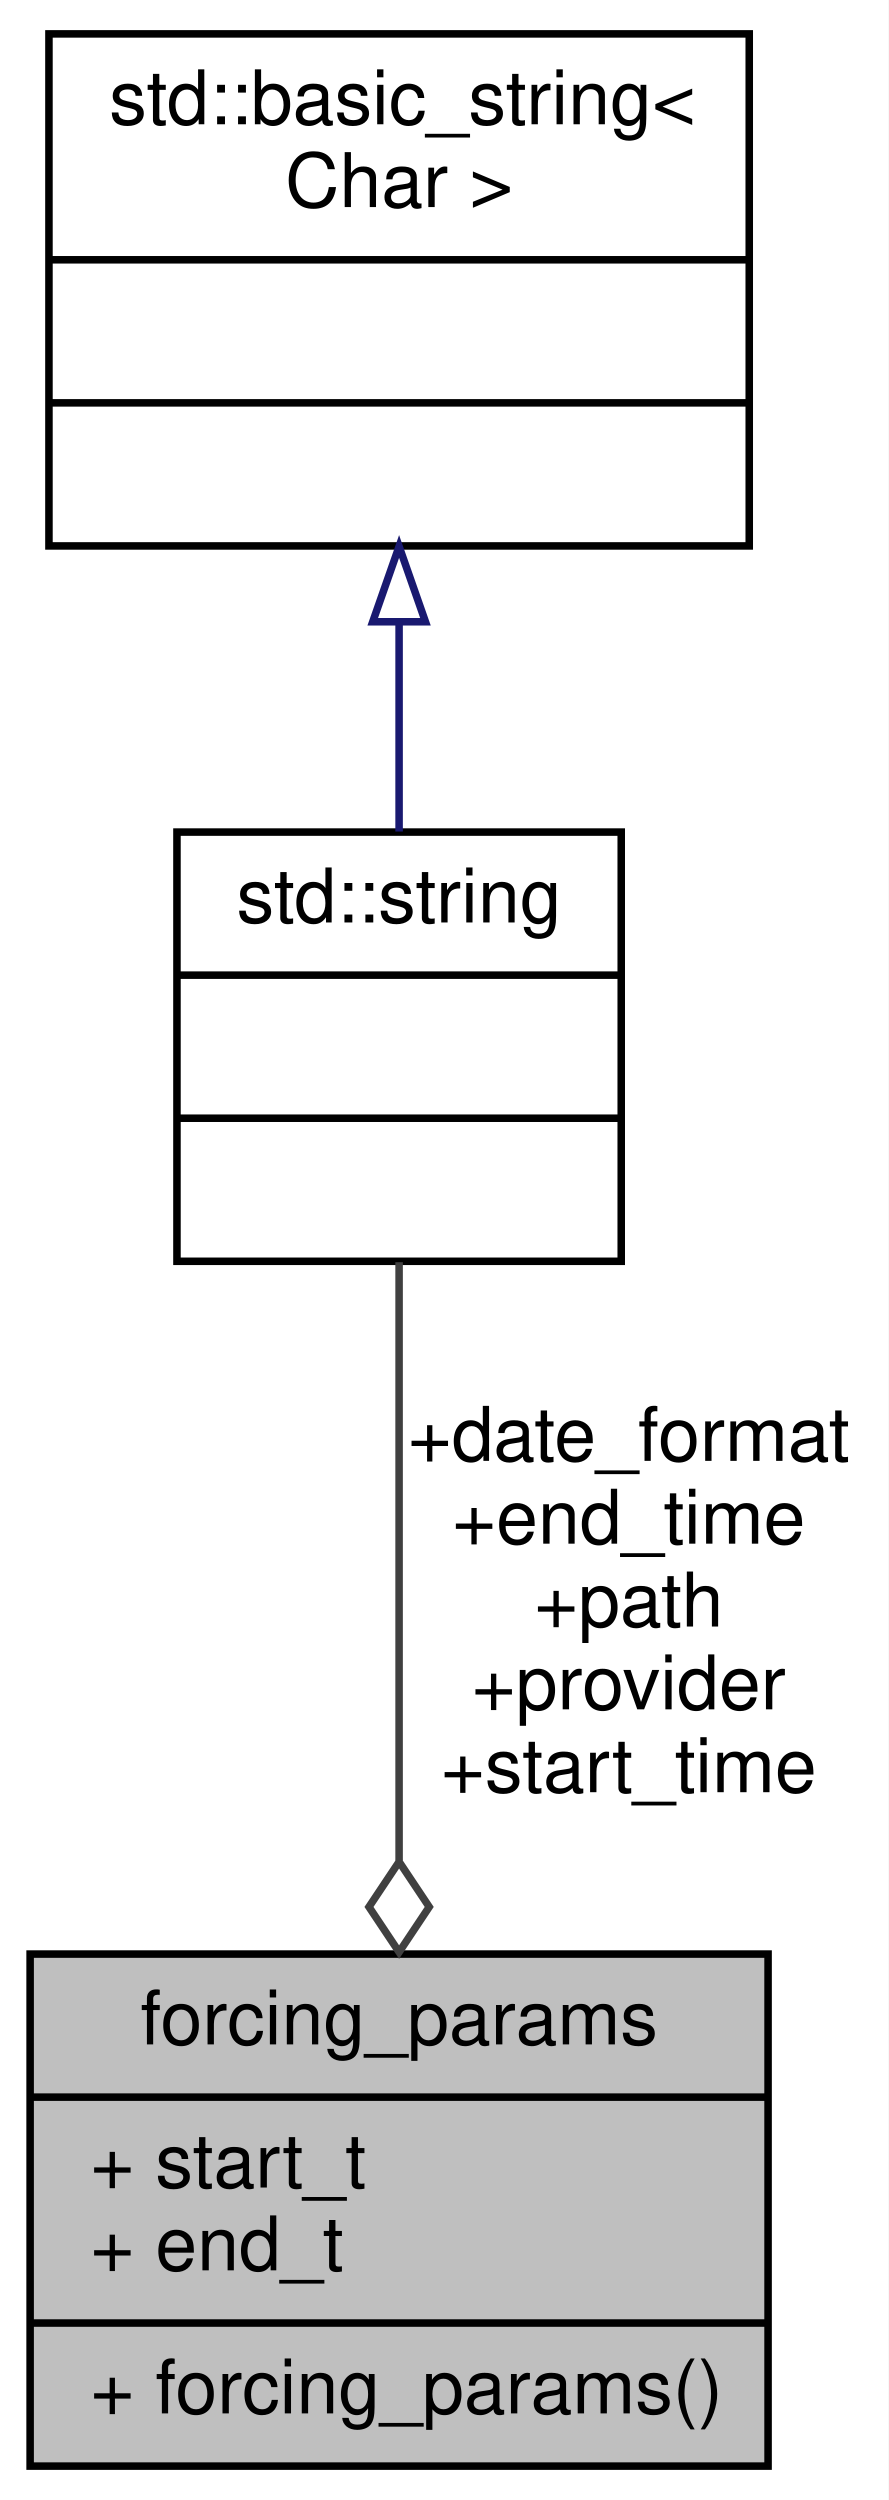
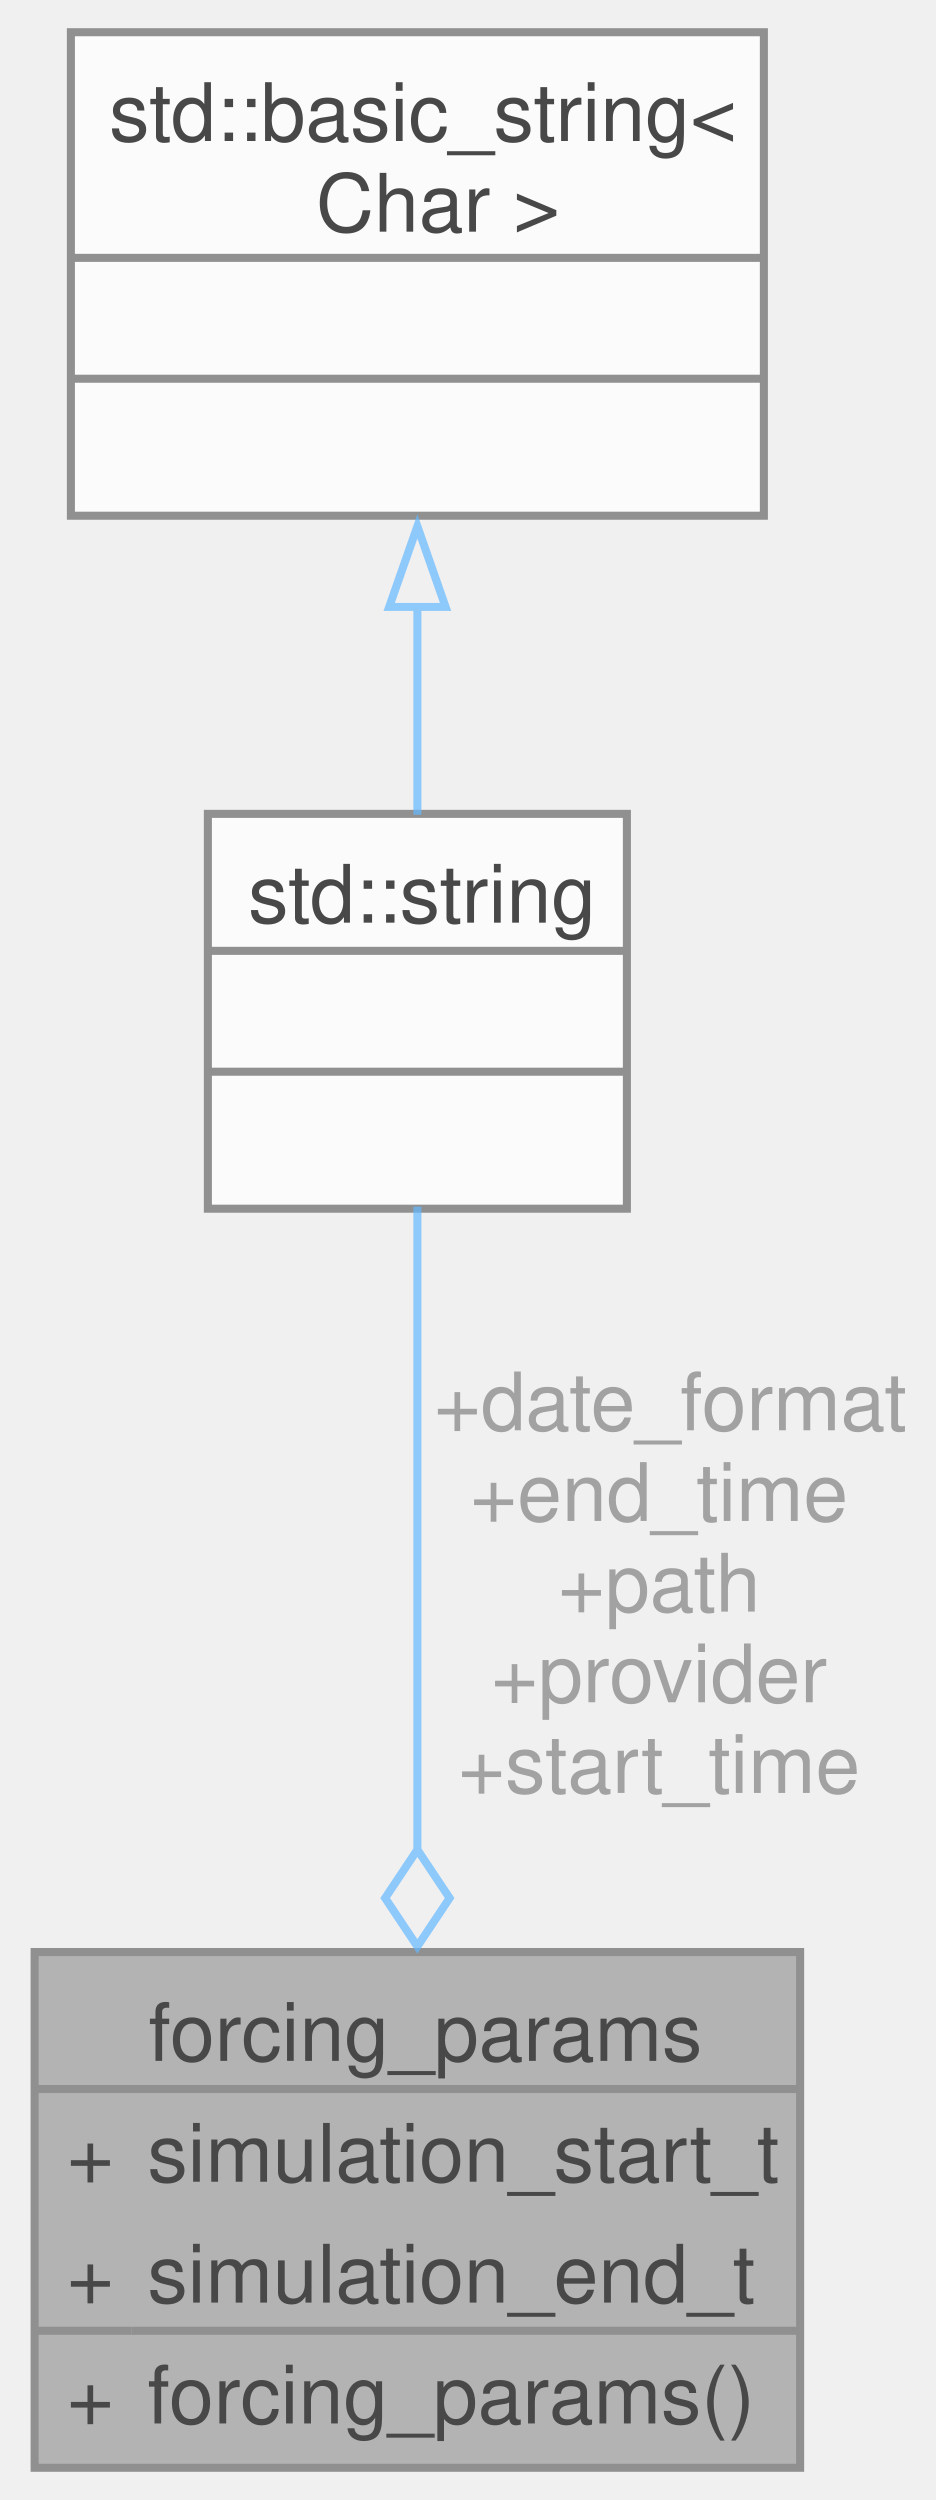
- <svg xmlns="http://www.w3.org/2000/svg" xmlns:xlink="http://www.w3.org/1999/xlink" width="118pt" height="332pt" viewBox="0.00 0.00 118.00 332.00">
-   <g id="graph0" class="graph" transform="scale(1 1) rotate(0) translate(4 328)">
-     <polygon fill="white" stroke="transparent" points="-4,4 -4,-328 114,-328 114,4 -4,4" />
-     <g id="node1" class="node">
-       <g id="a_node1">
-         <a xlink:title="forcing_params providing configuration information for forcing time period and source.">
-           <polygon fill="#bfbfbf" stroke="black" points="0,-0.5 0,-68.5 98,-68.5 98,-0.5 0,-0.5" />
-           <text text-anchor="middle" x="49" y="-56.5" font-family="Helvetica,sans-Serif" font-size="10.00">forcing_params</text>
-           <polyline fill="none" stroke="black" points="0,-49.5 98,-49.5 " />
-           <text text-anchor="start" x="8" y="-37.5" font-family="Helvetica,sans-Serif" font-size="10.00">+ start_t</text>
-           <text text-anchor="start" x="8" y="-26.5" font-family="Helvetica,sans-Serif" font-size="10.00">+ end_t</text>
-           <polyline fill="none" stroke="black" points="0,-19.5 98,-19.5 " />
-           <text text-anchor="start" x="8" y="-7.5" font-family="Helvetica,sans-Serif" font-size="10.00">+ forcing_params()</text>
-         </a>
+ <svg xmlns="http://www.w3.org/2000/svg" xmlns:xlink="http://www.w3.org/1999/xlink" width="116pt" height="310pt" viewBox="0.00 0.00 115.50 310.25">
+   <svg id="main" version="1.1" xml:space="preserve">
+     <style type="text/css">
+ .node, .edge {opacity: 0.7;}
+ .node.selected, .edge.selected {opacity: 1;}
+ .edge:hover path { stroke: red; }
+ .edge:hover polygon { stroke: red; fill: red; }
+ </style>
+     <svg id="graph" class="graph">
+       <g id="graph0" class="graph" transform="scale(1 1) rotate(0) translate(4 306.25)">
+         <g id="Node000001" class="node">
+           <g id="a_Node000001">
+             <a xlink:title="forcing_params providing configuration information for forcing time period and source.">
+               <polygon fill="#999999" stroke="none" points="95,-64 0,-64 0,0 95,0 95,-64" />
+               <text text-anchor="start" x="14.12" y="-50.5" font-family="Helvetica,sans-Serif" font-size="10.00">forcing_params</text>
+               <text text-anchor="start" x="4" y="-35.5" font-family="Helvetica,sans-Serif" font-size="10.00">+</text>
+               <text text-anchor="start" x="14" y="-35.5" font-family="Helvetica,sans-Serif" font-size="10.00">simulation_start_t</text>
+               <text text-anchor="start" x="4" y="-20.5" font-family="Helvetica,sans-Serif" font-size="10.00">+</text>
+               <text text-anchor="start" x="14" y="-20.5" font-family="Helvetica,sans-Serif" font-size="10.00">simulation_end_t</text>
+               <text text-anchor="start" x="4" y="-5.5" font-family="Helvetica,sans-Serif" font-size="10.00">+</text>
+               <text text-anchor="start" x="14" y="-5.5" font-family="Helvetica,sans-Serif" font-size="10.00">forcing_params()</text>
+               <polygon fill="#666666" stroke="#666666" points="0,-47 0,-47 95,-47 95,-47 0,-47" />
+               <polygon fill="#666666" stroke="#666666" points="0,-17 0,-17 12,-17 12,-17 0,-17" />
+               <polygon fill="#666666" stroke="#666666" points="12,-17 12,-17 95,-17 95,-17 12,-17" />
+               <polygon fill="none" stroke="#666666" points="0,0 0,-64 95,-64 95,0 0,0" />
+             </a>
+           </g>
+         </g>
+         <g id="Node000002" class="node">
+           <g id="a_Node000002">
+             <a xlink:title=" ">
+               <polygon fill="white" stroke="none" points="73.5,-205.25 21.5,-205.25 21.5,-156.25 73.5,-156.25 73.5,-205.25" />
+               <text text-anchor="start" x="26.5" y="-191.75" font-family="Helvetica,sans-Serif" font-size="10.00">std::string</text>
+               <text text-anchor="start" x="46" y="-176.75" font-family="Helvetica,sans-Serif" font-size="10.00"> </text>
+               <text text-anchor="start" x="46" y="-161.75" font-family="Helvetica,sans-Serif" font-size="10.00"> </text>
+               <polygon fill="#666666" stroke="#666666" points="21.5,-188.25 21.5,-188.25 73.5,-188.25 73.5,-188.25 21.5,-188.25" />
+               <polygon fill="#666666" stroke="#666666" points="21.5,-173.25 21.5,-173.25 73.5,-173.25 73.5,-173.25 21.5,-173.25" />
+               <polygon fill="none" stroke="#666666" points="21.5,-156.25 21.5,-205.25 73.5,-205.25 73.5,-156.25 21.5,-156.25" />
+             </a>
+           </g>
+         </g>
+         <g id="edge1_Node000001_Node000002" class="edge">
+           <g id="a_edge1_Node000001_Node000002">
+             <a xlink:title=" ">
+               <path fill="none" stroke="#63b8ff" d="M47.5,-156.5C47.5,-135.16 47.5,-103 47.5,-76.84" />
+               <polygon fill="none" stroke="#63b8ff" points="47.5,-76.7 43.5,-70.7 47.5,-64.7 51.5,-70.7 47.5,-76.7" />
+             </a>
+           </g>
+           <text text-anchor="middle" x="77.5" y="-128.75" font-family="Helvetica,sans-Serif" font-size="10.00" fill="grey"> +date_format</text>
+           <text text-anchor="middle" x="77.5" y="-117.5" font-family="Helvetica,sans-Serif" font-size="10.00" fill="grey">+end_time</text>
+           <text text-anchor="middle" x="77.5" y="-106.25" font-family="Helvetica,sans-Serif" font-size="10.00" fill="grey">+path</text>
+           <text text-anchor="middle" x="77.5" y="-95" font-family="Helvetica,sans-Serif" font-size="10.00" fill="grey">+provider</text>
+           <text text-anchor="middle" x="77.5" y="-83.75" font-family="Helvetica,sans-Serif" font-size="10.00" fill="grey">+start_time</text>
+         </g>
+         <g id="Node000003" class="node">
+           <g id="a_Node000003">
+             <a xlink:title=" ">
+               <polygon fill="white" stroke="none" points="90.5,-302.25 4.5,-302.25 4.5,-242.25 90.5,-242.25 90.5,-302.25" />
+               <text text-anchor="start" x="9.25" y="-288.75" font-family="Helvetica,sans-Serif" font-size="10.00">std::basic_string&lt;</text>
+               <text text-anchor="start" x="32.12" y="-277.5" font-family="Helvetica,sans-Serif" font-size="10.00"> Char &gt;</text>
+               <text text-anchor="start" x="46" y="-262.75" font-family="Helvetica,sans-Serif" font-size="10.00"> </text>
+               <text text-anchor="start" x="46" y="-247.75" font-family="Helvetica,sans-Serif" font-size="10.00"> </text>
+               <polygon fill="#666666" stroke="#666666" points="4.5,-274.25 4.5,-274.25 90.5,-274.25 90.5,-274.25 4.5,-274.25" />
+               <polygon fill="#666666" stroke="#666666" points="4.5,-259.25 4.5,-259.25 90.5,-259.25 90.5,-259.25 4.5,-259.25" />
+               <polygon fill="none" stroke="#666666" points="4.5,-242.25 4.5,-302.25 90.5,-302.25 90.5,-242.25 4.5,-242.25" />
+             </a>
+           </g>
+         </g>
+         <g id="edge2_Node000002_Node000003" class="edge">
+           <g id="a_edge2_Node000002_Node000003">
+             <a xlink:title=" ">
+               <path fill="none" stroke="#63b8ff" d="M47.5,-231.04C47.5,-222.17 47.5,-213.07 47.5,-205.13" />
+               <polygon fill="none" stroke="#63b8ff" points="44,-230.93 47.5,-240.93 51,-230.93 44,-230.93" />
+             </a>
+           </g>
+         </g>
      </g>
-     </g>
-     <g id="node2" class="node">
-       <g id="a_node2">
-         <a xlink:title=" ">
-           <polygon fill="white" stroke="black" points="19.5,-160.5 19.5,-217.5 78.5,-217.5 78.5,-160.5 19.5,-160.5" />
-           <text text-anchor="middle" x="49" y="-205.5" font-family="Helvetica,sans-Serif" font-size="10.00">std::string</text>
-           <polyline fill="none" stroke="black" points="19.5,-198.5 78.5,-198.5 " />
-           <text text-anchor="middle" x="49" y="-186.5" font-family="Helvetica,sans-Serif" font-size="10.00"> </text>
-           <polyline fill="none" stroke="black" points="19.5,-179.5 78.5,-179.5 " />
-           <text text-anchor="middle" x="49" y="-167.5" font-family="Helvetica,sans-Serif" font-size="10.00"> </text>
-         </a>
-       </g>
-     </g>
-     <g id="edge1" class="edge">
-       <path fill="none" stroke="#404040" d="M49,-160.38C49,-138.25 49,-106.75 49,-80.92" />
-       <polygon fill="none" stroke="#404040" points="49,-80.76 45,-74.76 49,-68.76 53,-74.76 49,-80.76" />
-       <text text-anchor="middle" x="79.5" y="-134" font-family="Helvetica,sans-Serif" font-size="10.00"> +date_format</text>
-       <text text-anchor="middle" x="79.5" y="-123" font-family="Helvetica,sans-Serif" font-size="10.00">+end_time</text>
-       <text text-anchor="middle" x="79.5" y="-112" font-family="Helvetica,sans-Serif" font-size="10.00">+path</text>
-       <text text-anchor="middle" x="79.5" y="-101" font-family="Helvetica,sans-Serif" font-size="10.00">+provider</text>
-       <text text-anchor="middle" x="79.5" y="-90" font-family="Helvetica,sans-Serif" font-size="10.00">+start_time</text>
-     </g>
-     <g id="node3" class="node">
-       <g id="a_node3">
-         <a xlink:title=" ">
-           <polygon fill="white" stroke="black" points="2.5,-255.5 2.5,-323.5 95.5,-323.5 95.5,-255.5 2.5,-255.5" />
-           <text text-anchor="start" x="10.5" y="-311.5" font-family="Helvetica,sans-Serif" font-size="10.00">std::basic_string&lt;</text>
-           <text text-anchor="middle" x="49" y="-300.5" font-family="Helvetica,sans-Serif" font-size="10.00"> Char &gt;</text>
-           <polyline fill="none" stroke="black" points="2.5,-293.5 95.5,-293.5 " />
-           <text text-anchor="middle" x="49" y="-281.5" font-family="Helvetica,sans-Serif" font-size="10.00"> </text>
-           <polyline fill="none" stroke="black" points="2.5,-274.5 95.5,-274.5 " />
-           <text text-anchor="middle" x="49" y="-262.5" font-family="Helvetica,sans-Serif" font-size="10.00"> </text>
-         </a>
-       </g>
-     </g>
-     <g id="edge2" class="edge">
-       <path fill="none" stroke="midnightblue" d="M49,-245.38C49,-235.94 49,-226.2 49,-217.57" />
-       <polygon fill="none" stroke="midnightblue" points="45.5,-245.43 49,-255.43 52.5,-245.43 45.5,-245.43" />
-     </g>
-   </g>
+     </svg>
+   </svg>
+   <style type="text/css">
+ 
+ [data-mouse-over-selected='false'] { opacity: 0.7; }
+ [data-mouse-over-selected='true']  { opacity: 1.0; }
+ 
+ </style>
</svg>
